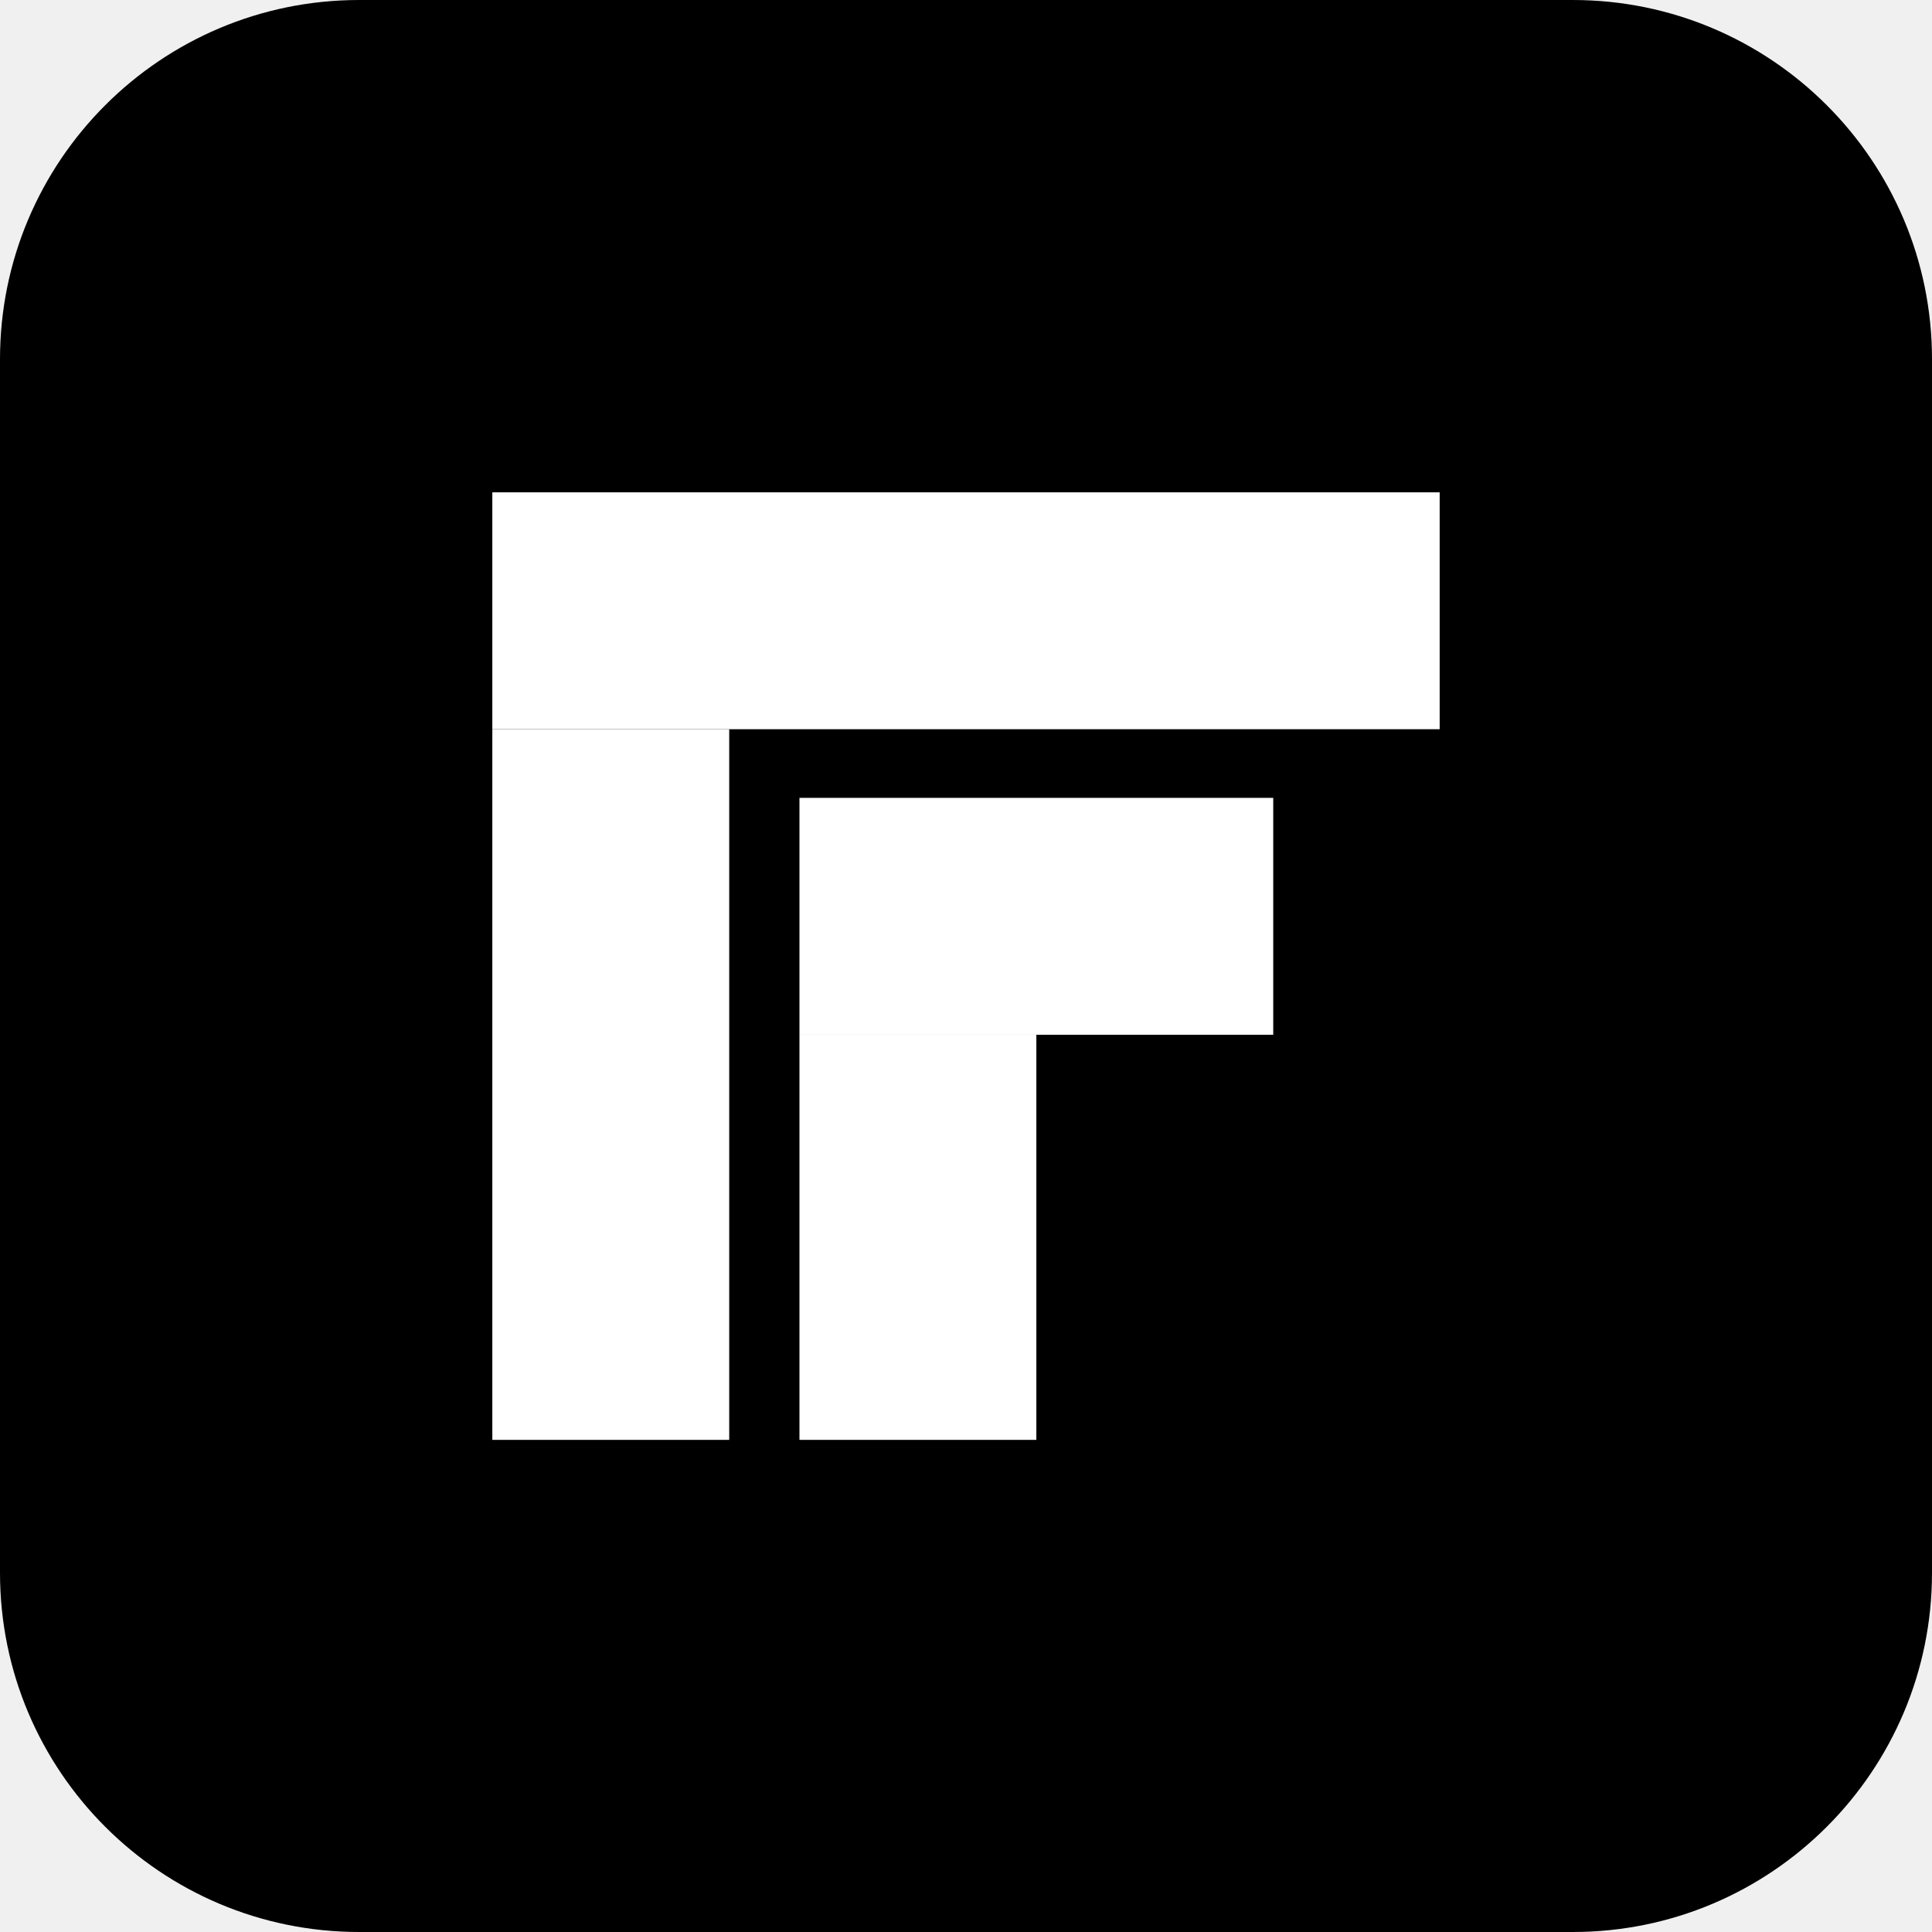
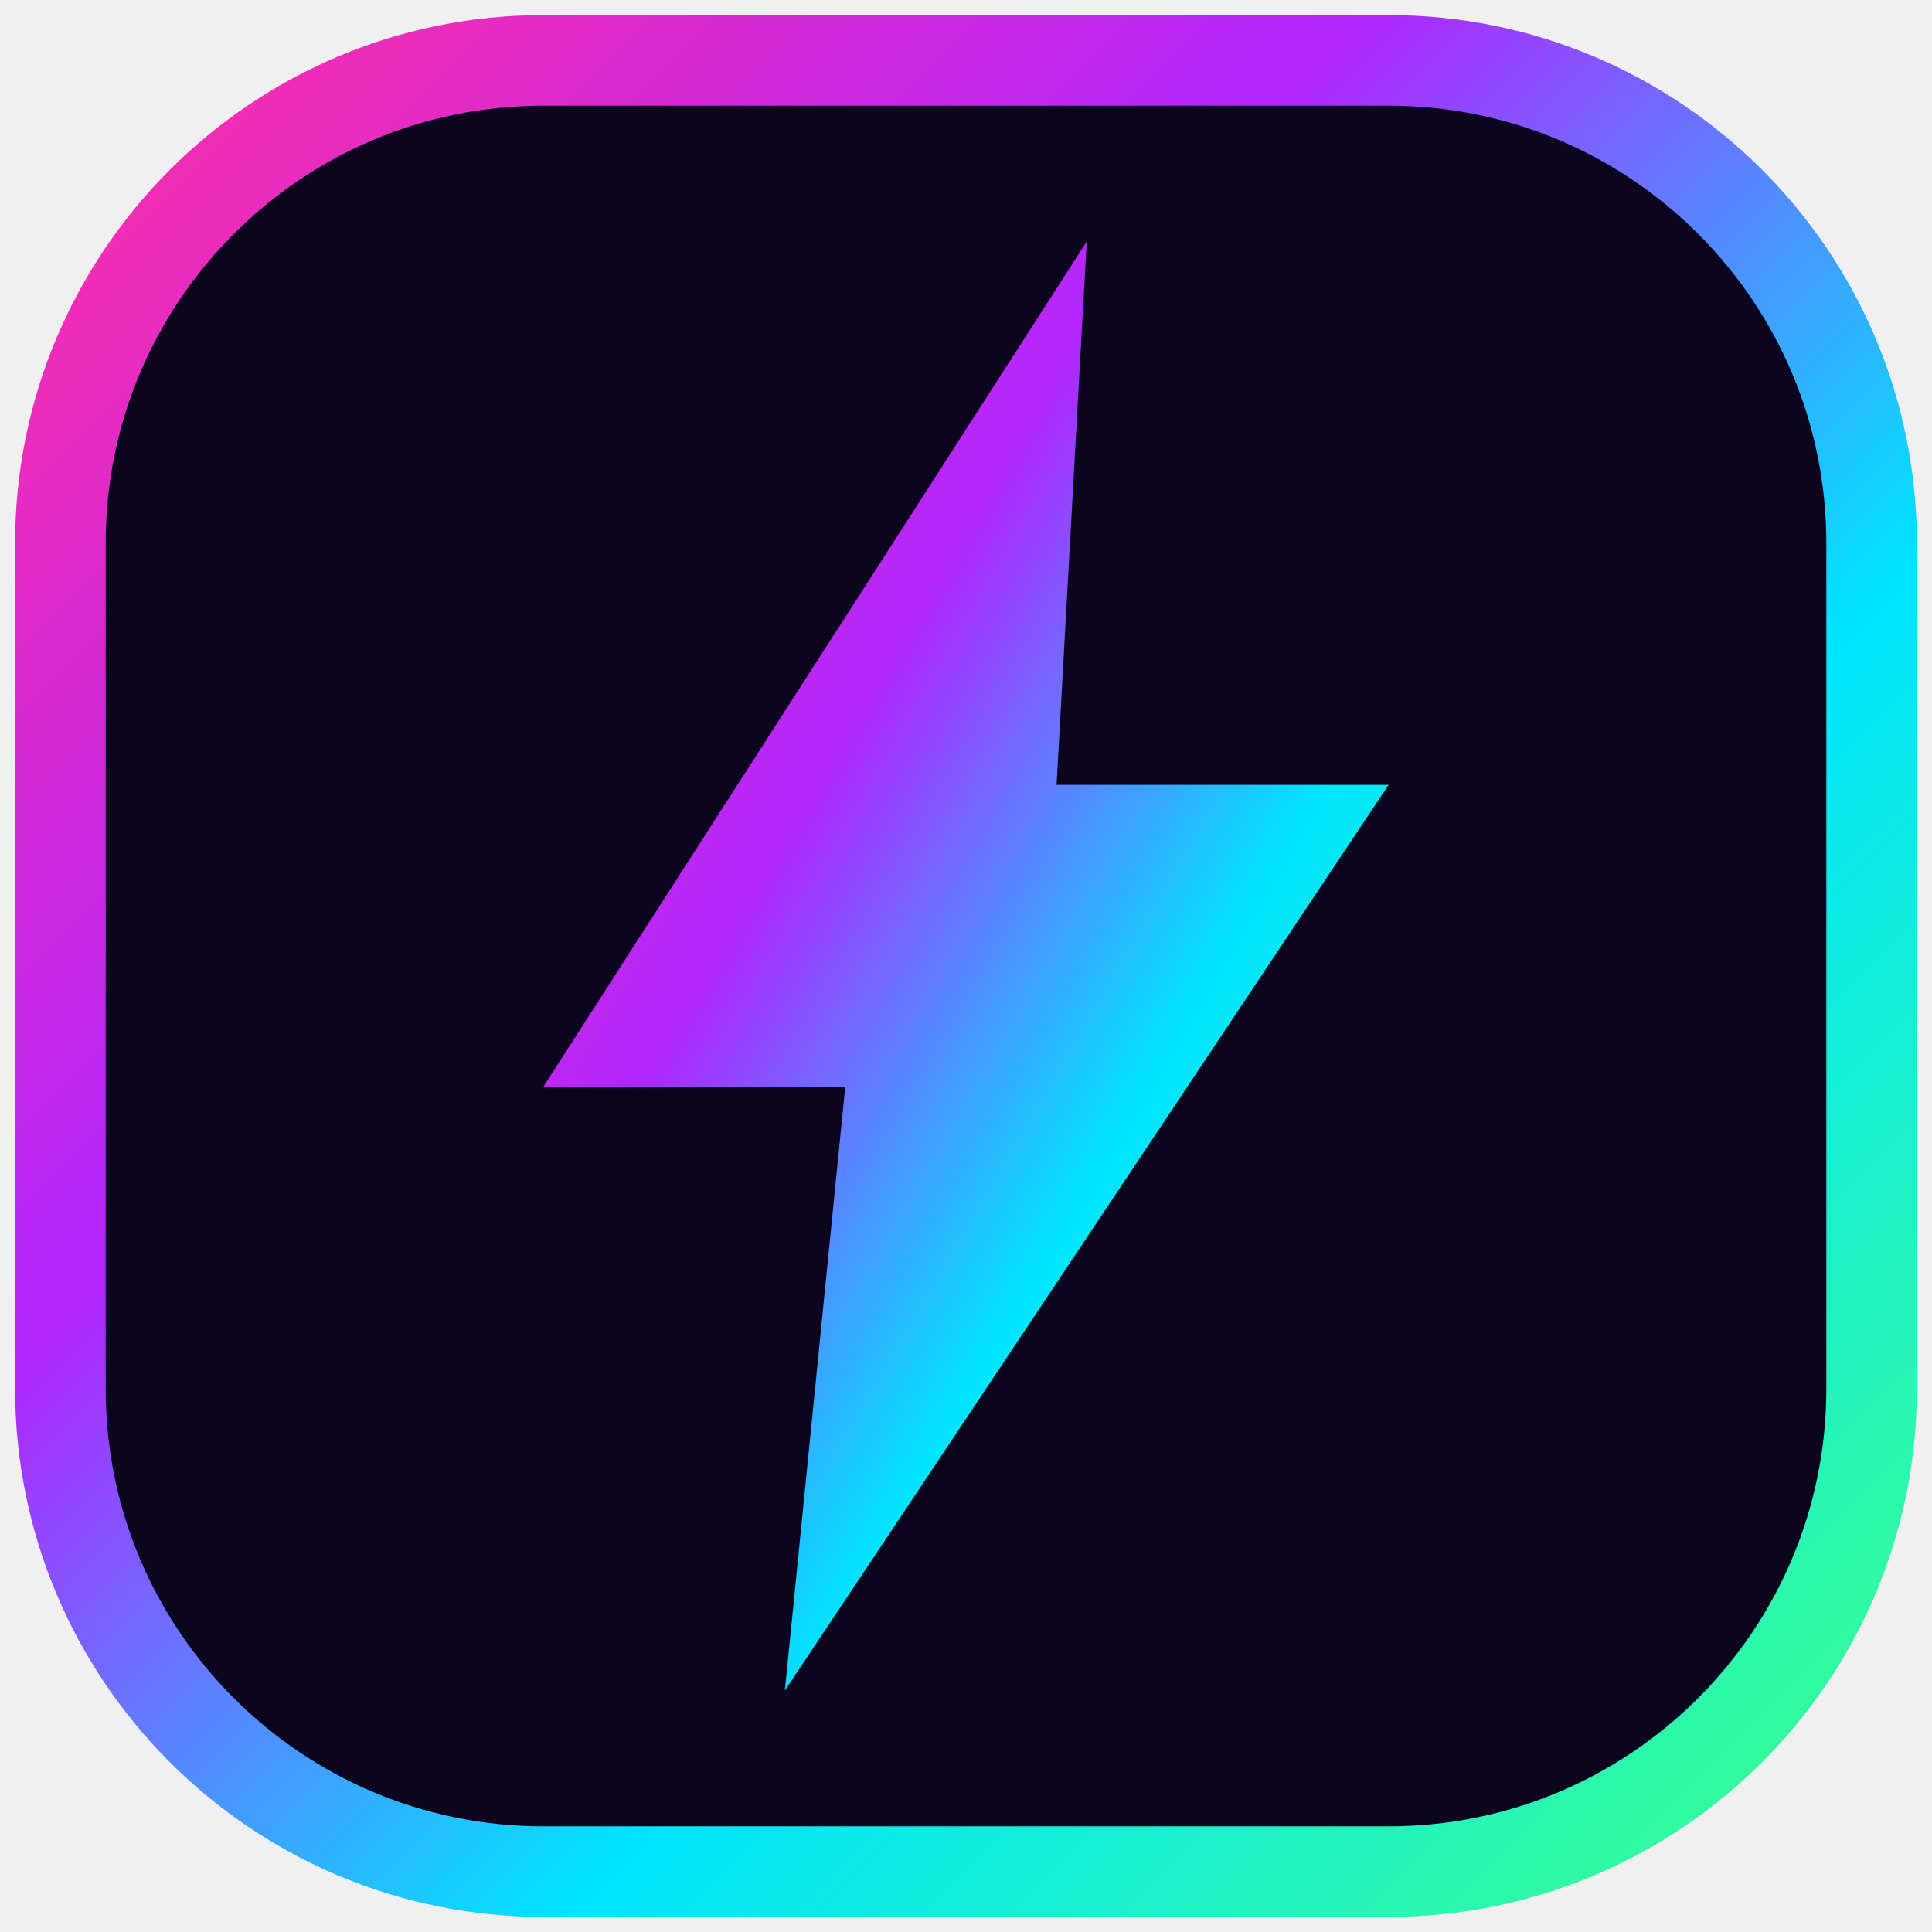
- <svg xmlns="http://www.w3.org/2000/svg" width="512" height="512" viewBox="0 0 96.81 96.81">
-   <rect width="96.81" height="96.81" rx="18" />
-   <g fill="#fff">
-     <rect x="24.67" y="24.67" width="47.47" height="11.87" />
-     <rect x="24.67" y="36.54" width="11.87" height="35.61" />
-     <rect x="40.06" y="39.98" width="23.74" height="11.87" />
-     <rect x="40.06" y="51.85" width="11.87" height="20.3" />
-   </g>
+ <svg xmlns="http://www.w3.org/2000/svg" viewBox="0 0 64 64">
+   <defs>
+     <linearGradient id="g" x1="0" y1="0" x2="1" y2="1">
+       <stop offset="0" stop-color="#ff2ea6" />
+       <stop offset="0.35" stop-color="#b026ff" />
+       <stop offset="0.65" stop-color="#00e5ff" />
+       <stop offset="1" stop-color="#3dff8b" />
+     </linearGradient>
+   </defs>
+   <rect x="2" y="2" width="60" height="60" rx="16" fill="#0b0520" />
+   <rect x="2" y="2" width="60" height="60" rx="16" fill="none" stroke="url(#g)" stroke-width="3" />
+   <path d="M36 8 L18 36 h10 L26 56 L46 26 h-11 Z" fill="url(#g)" />
</svg>
